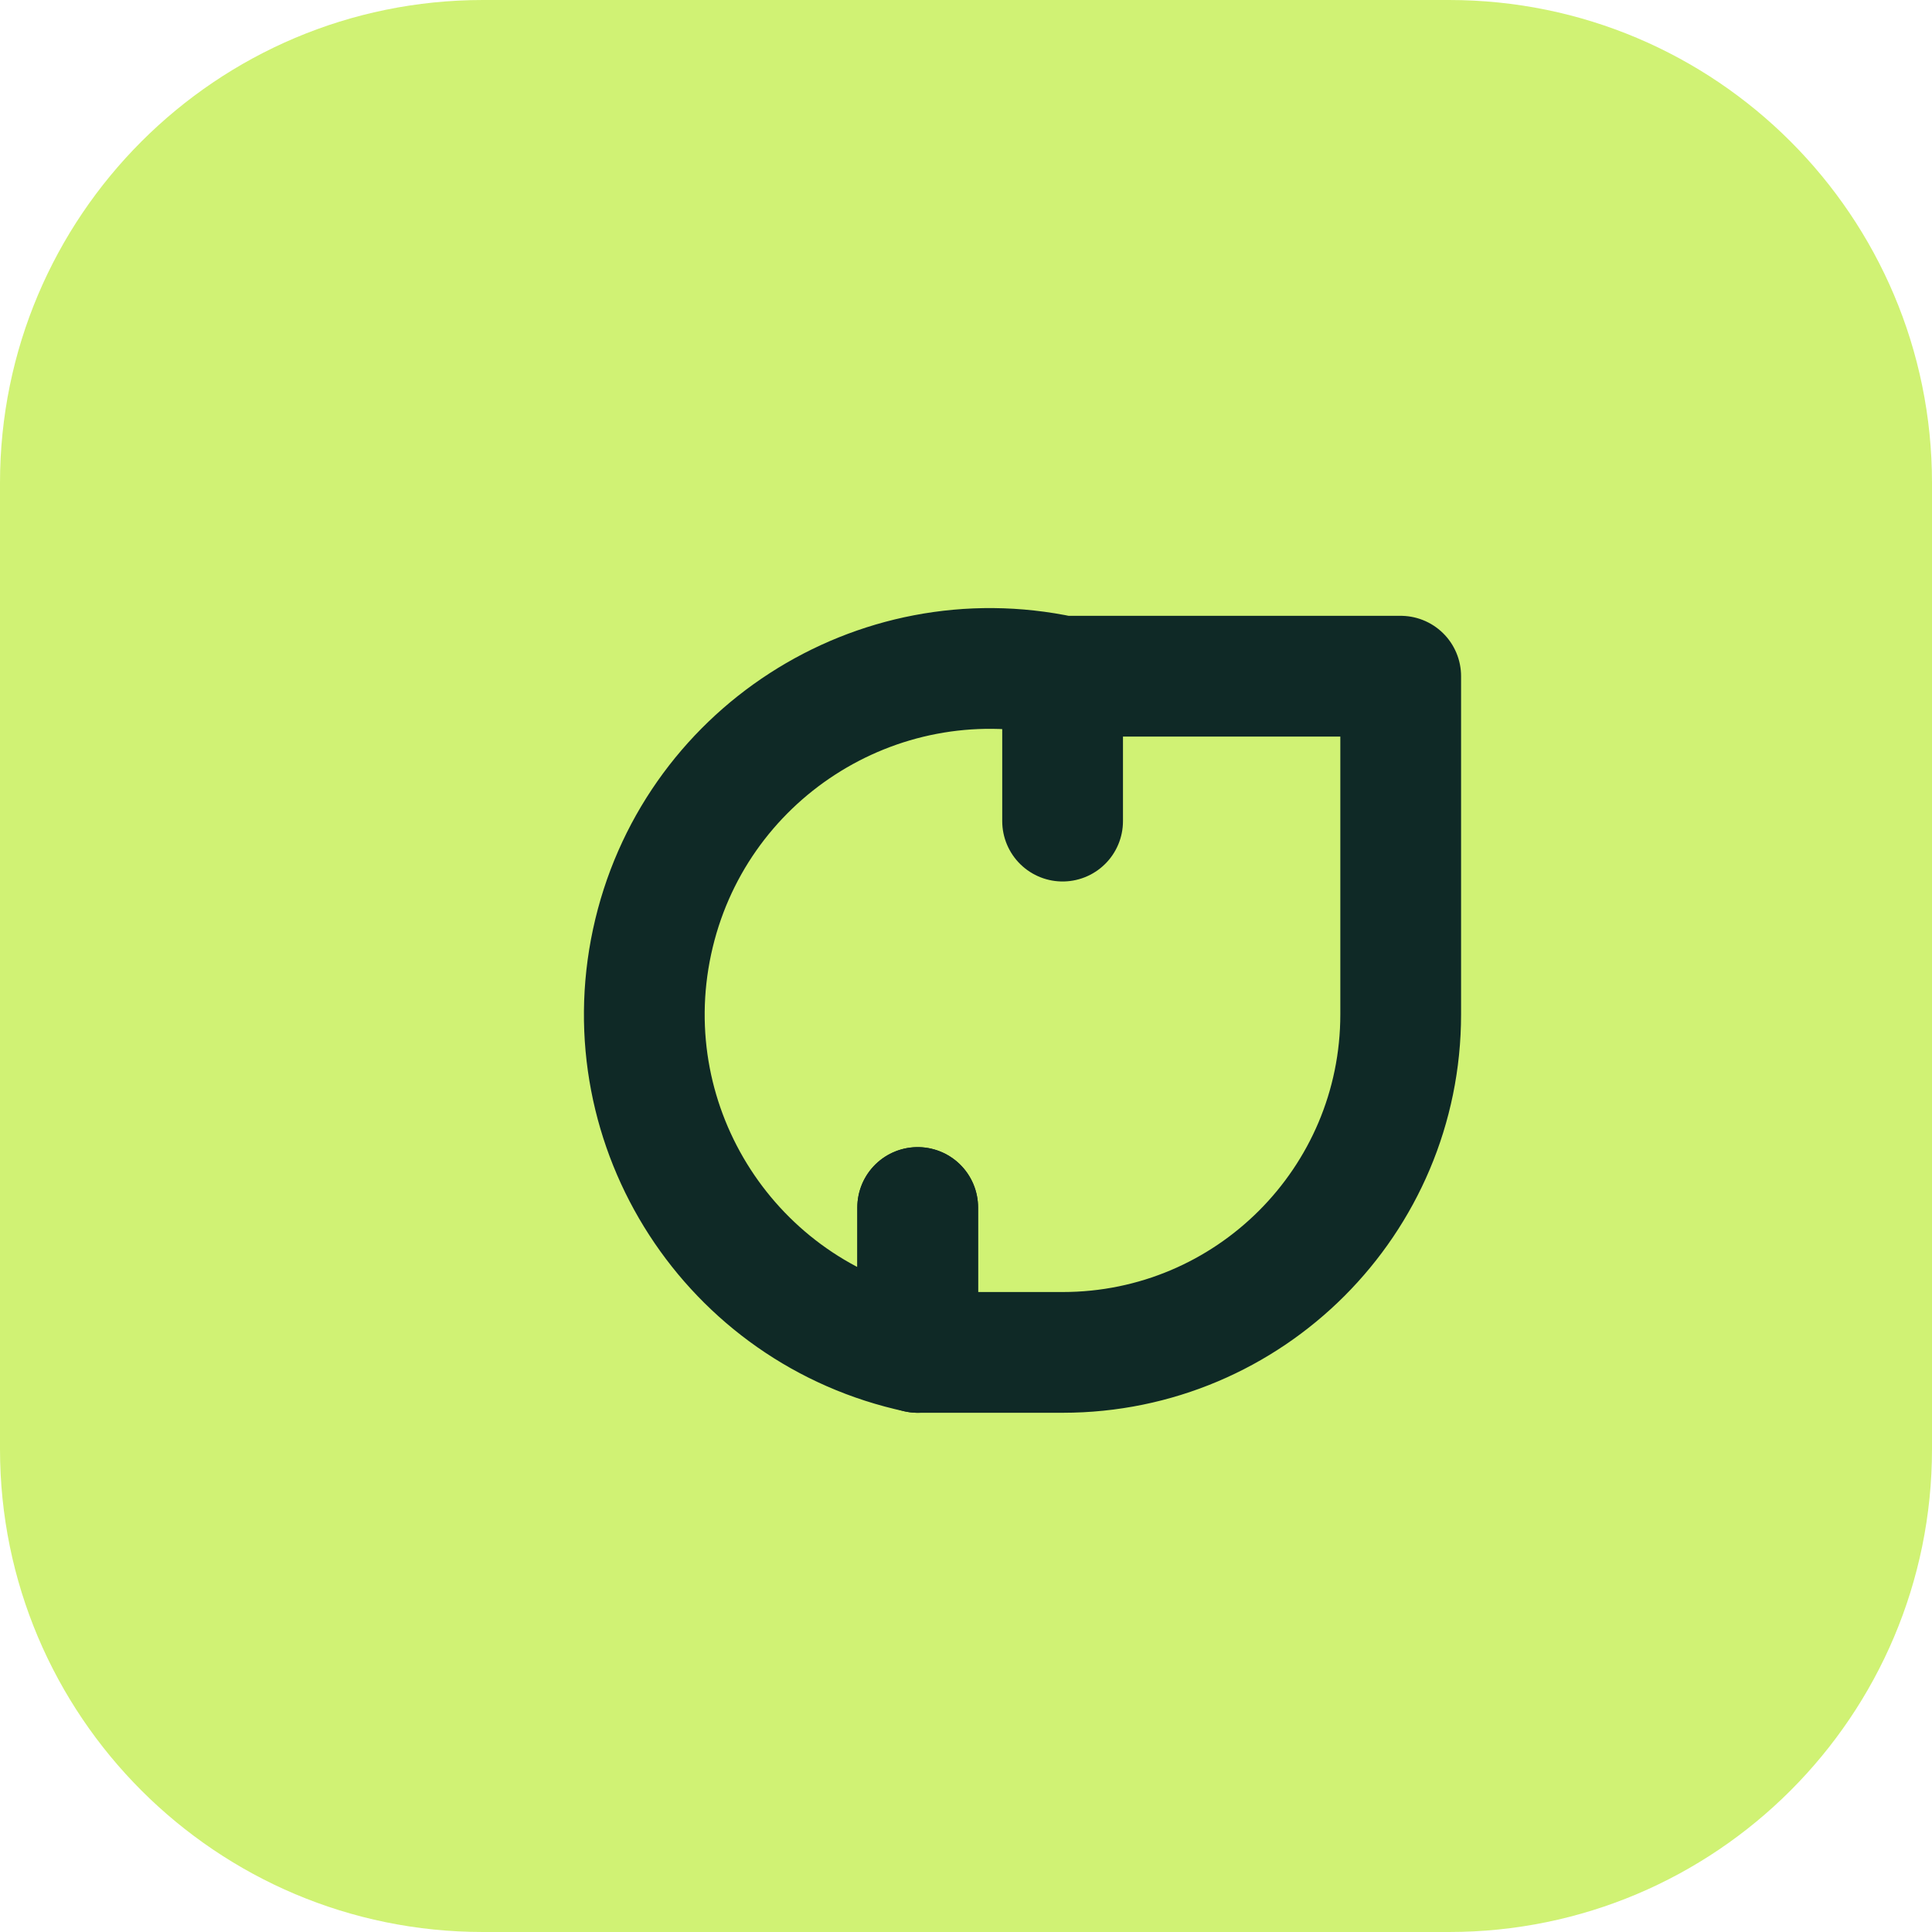
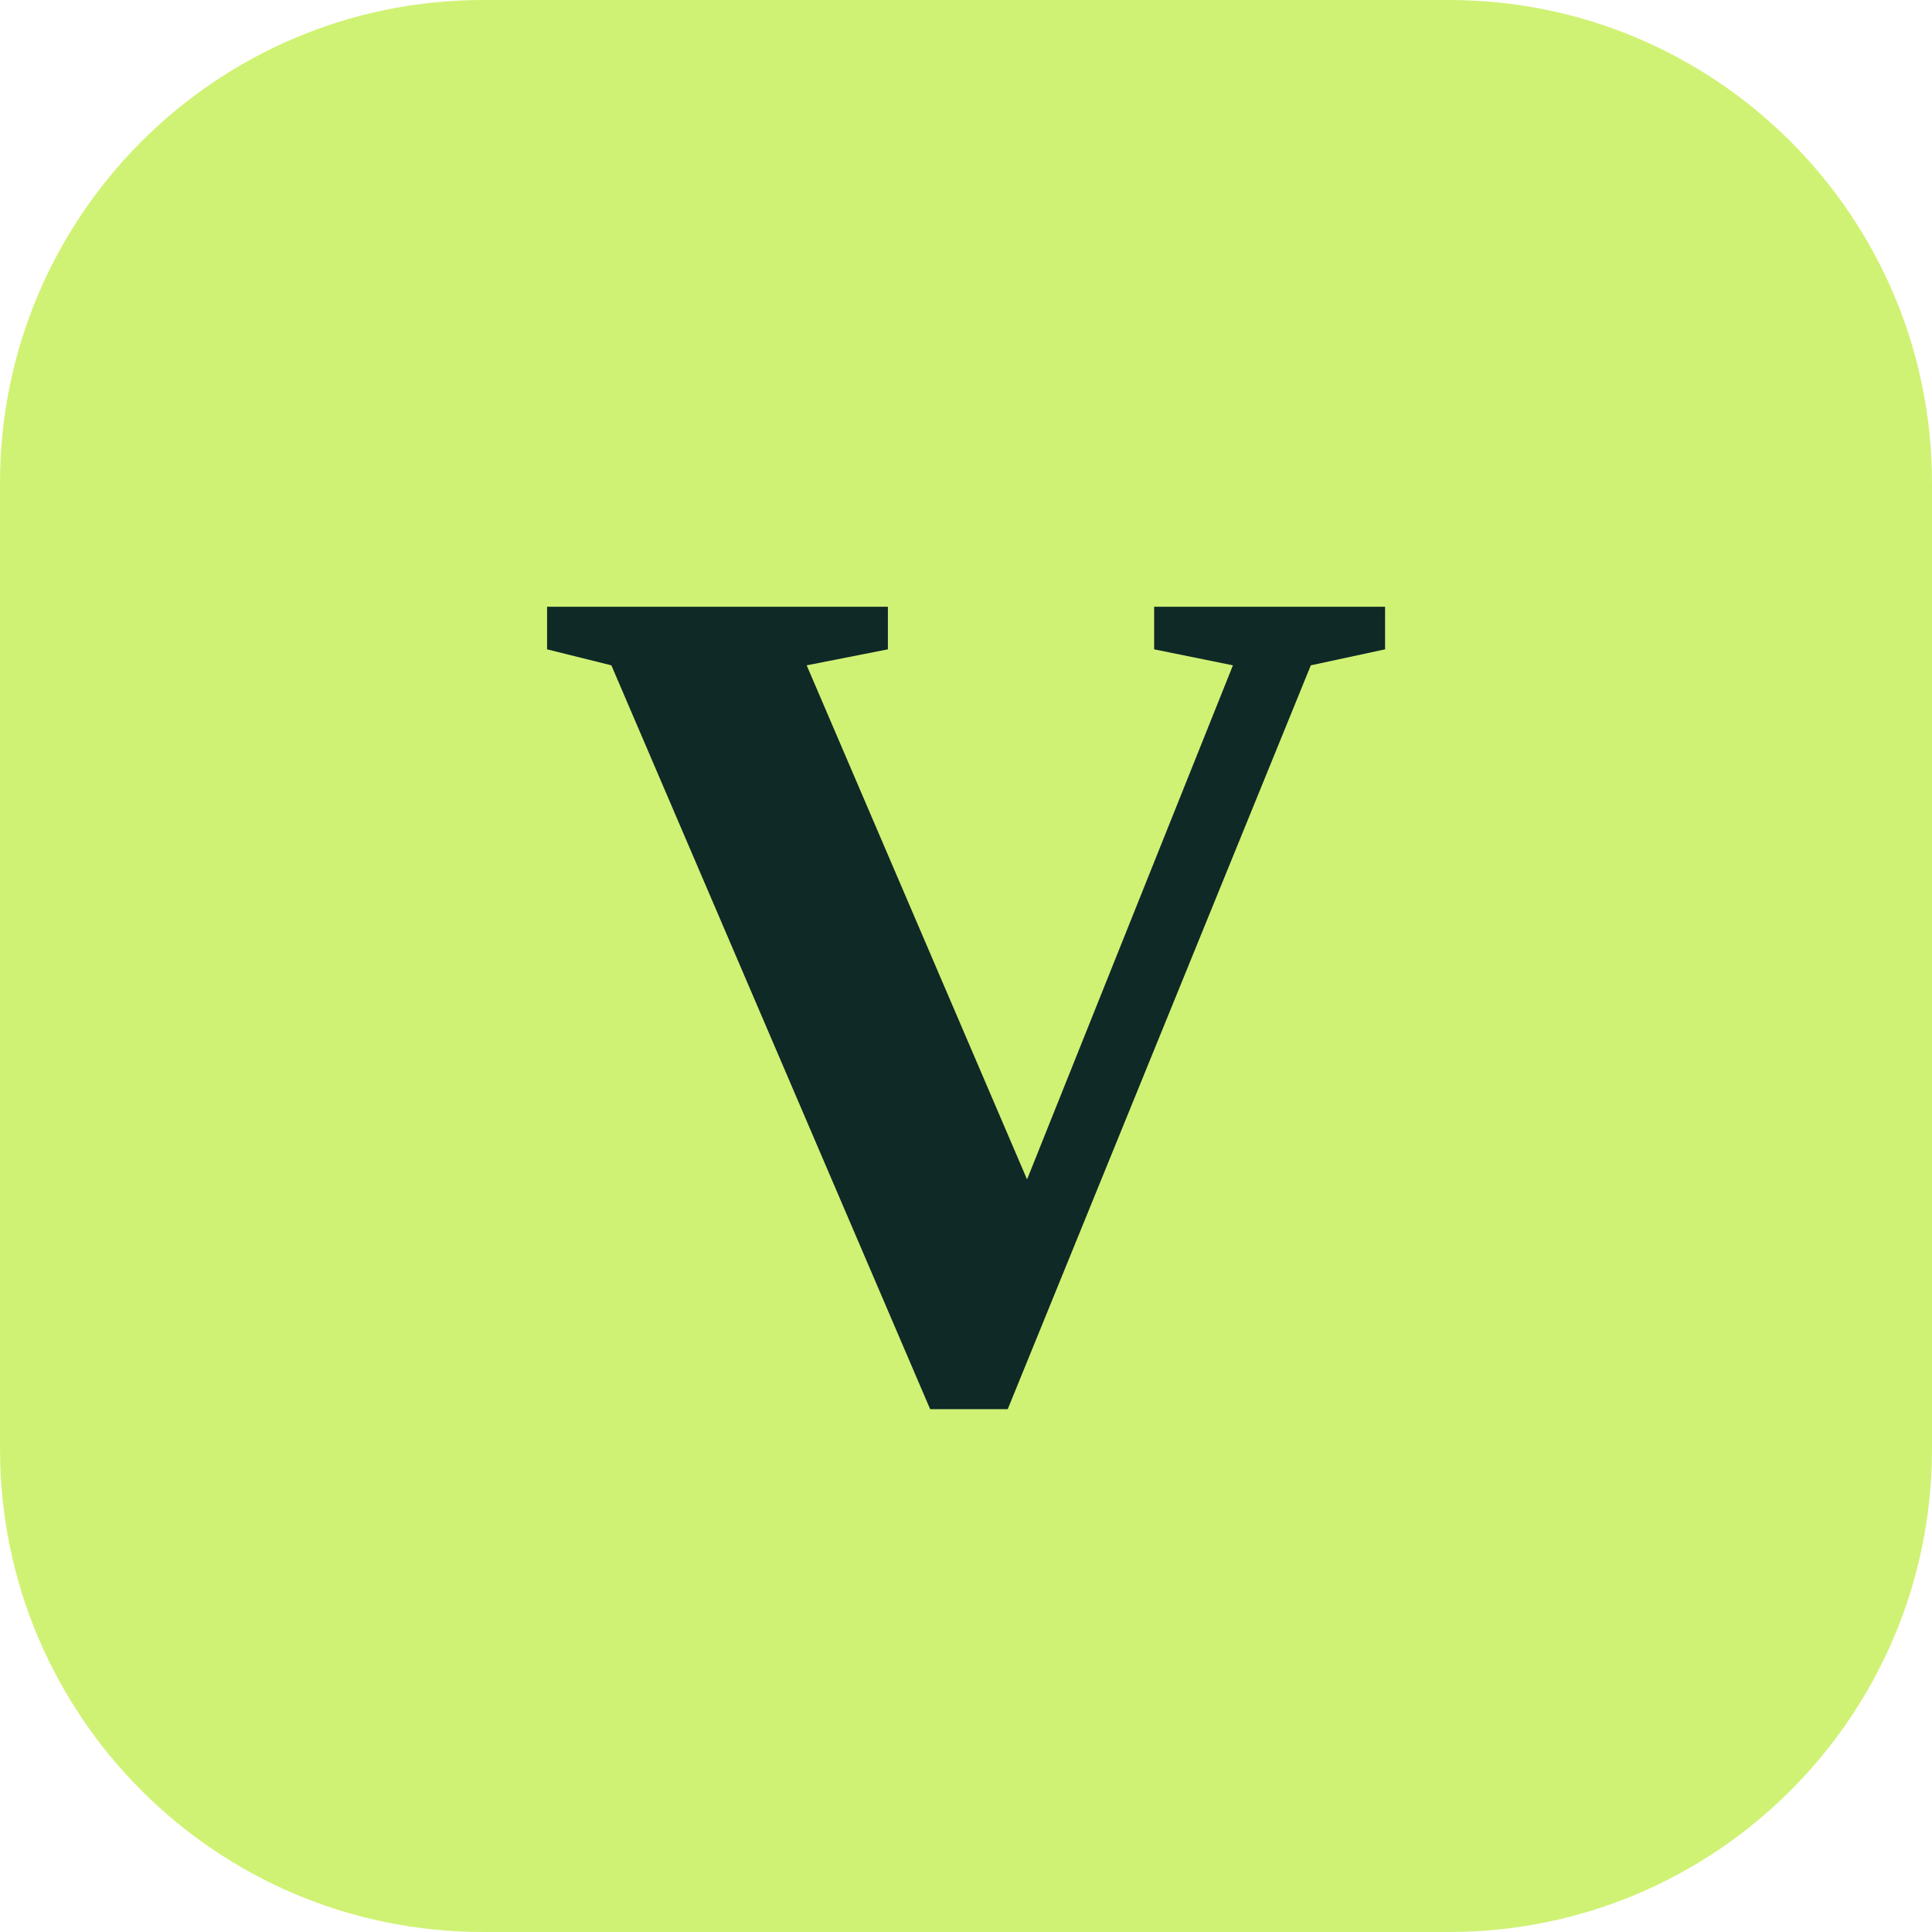
<svg xmlns="http://www.w3.org/2000/svg" viewBox="0 0 100 100">
  <rect width="100" height="100" rx="25" fill="#d0f274" />
-   <svg x="20" y="20" width="60" height="60" viewBox="0 0 24 24" fill="none" stroke="#0f2926" stroke-width="2.5" stroke-linecap="round" stroke-linejoin="round">
-     <path d="M11 20A7 7 0 0 1 14 6h7v7a7 7 0 0 1-7 7h-3v-3Z" />
-     <path d="M11 20v-3" />
-     <path d="M14 6v3" />
-   </svg>
+   <text x="50" y="72" font-family="Georgia, 'Times New Roman', serif" font-size="62" font-weight="700" fill="#0f2926" text-anchor="middle">V</text>
</svg>
